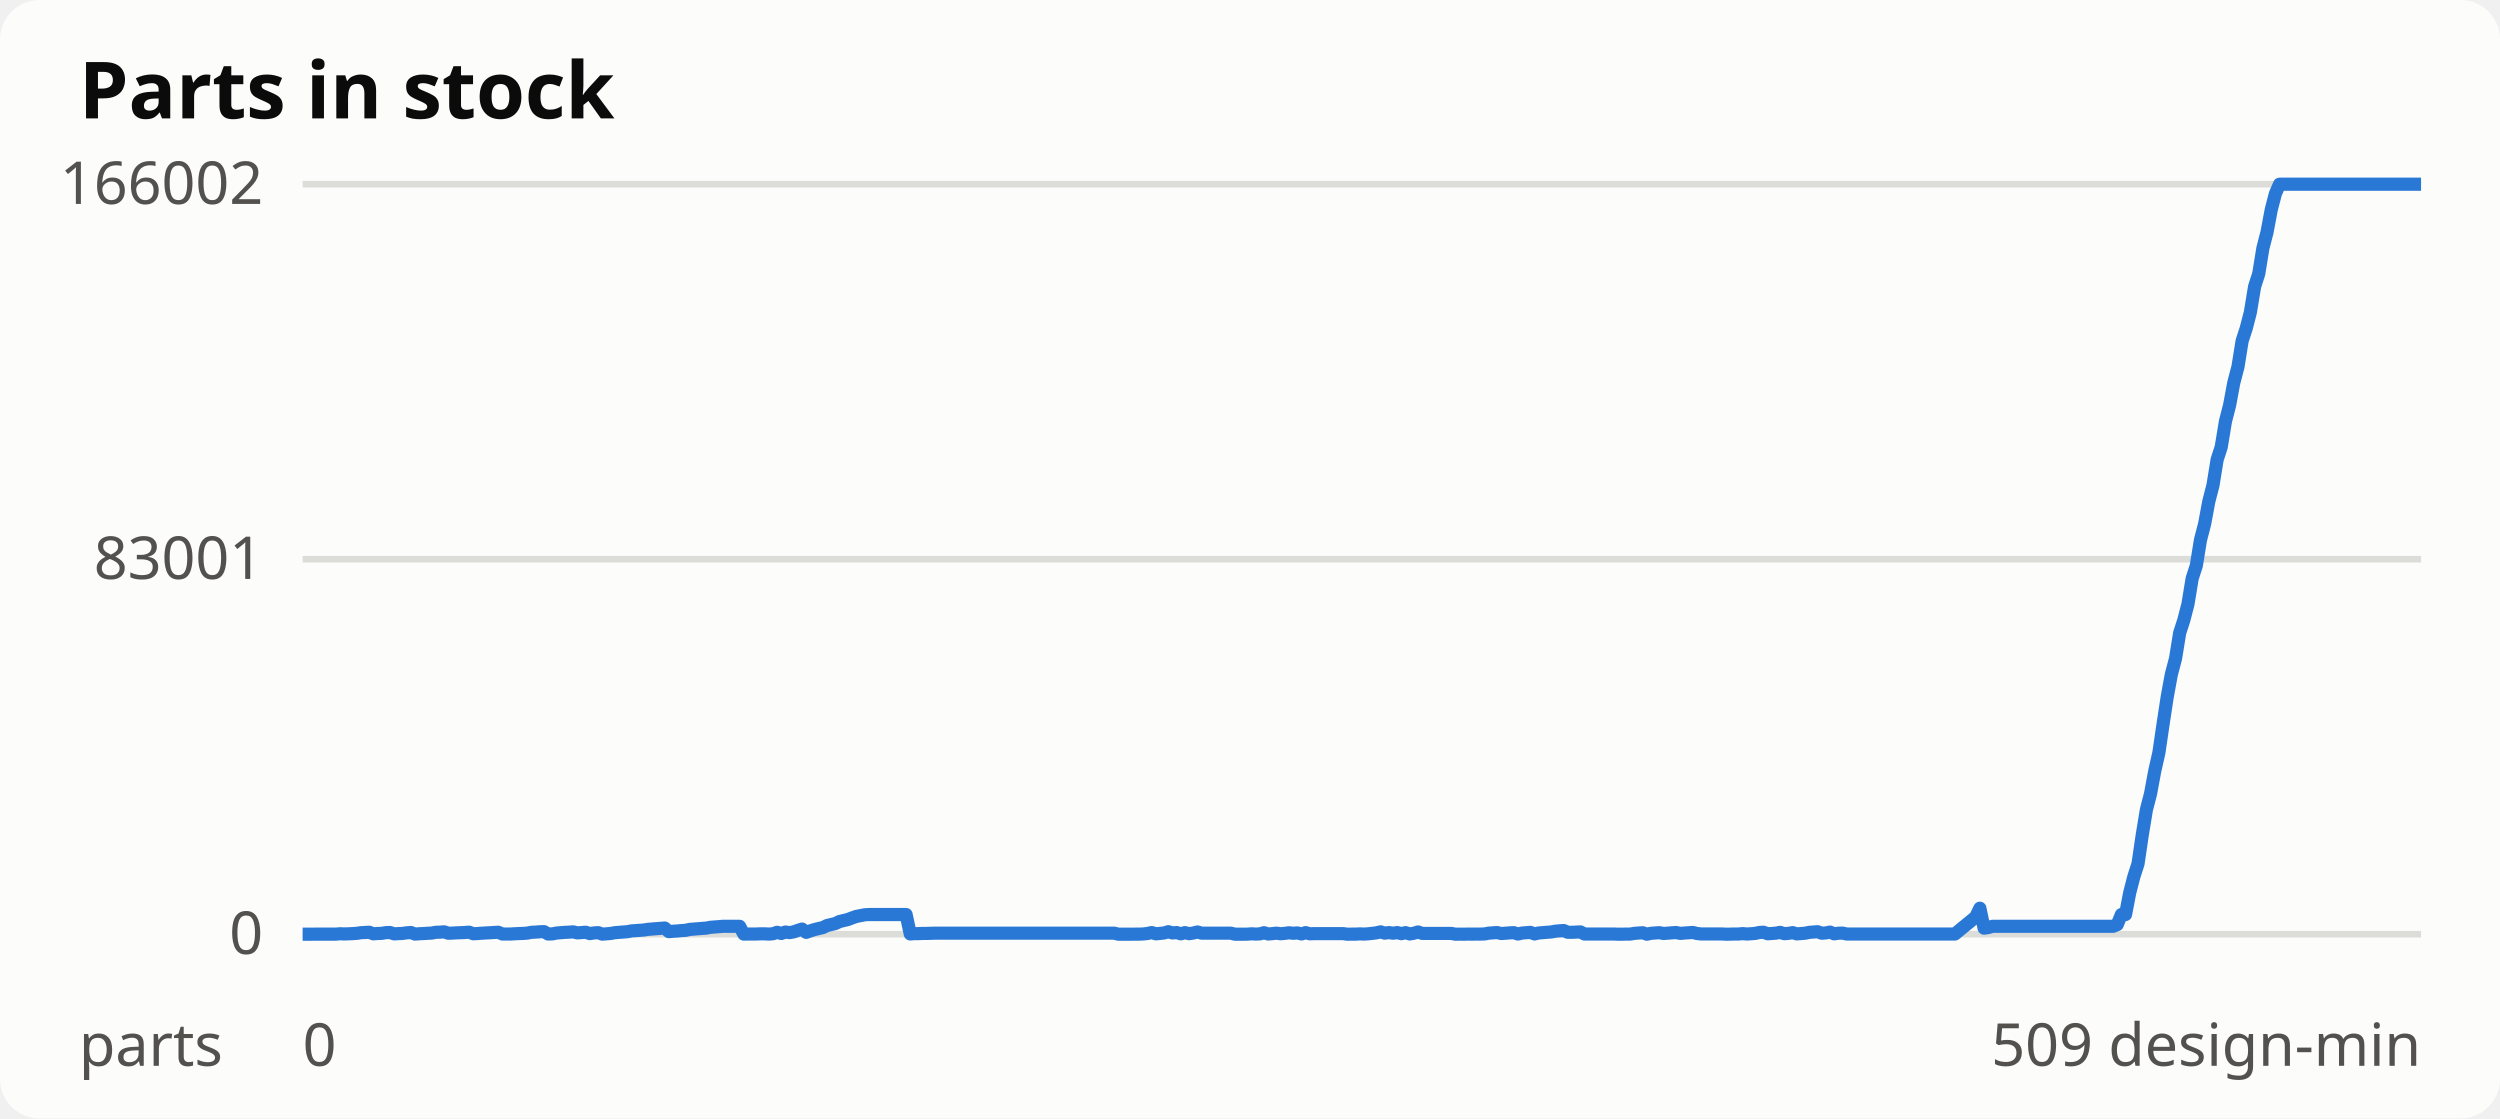
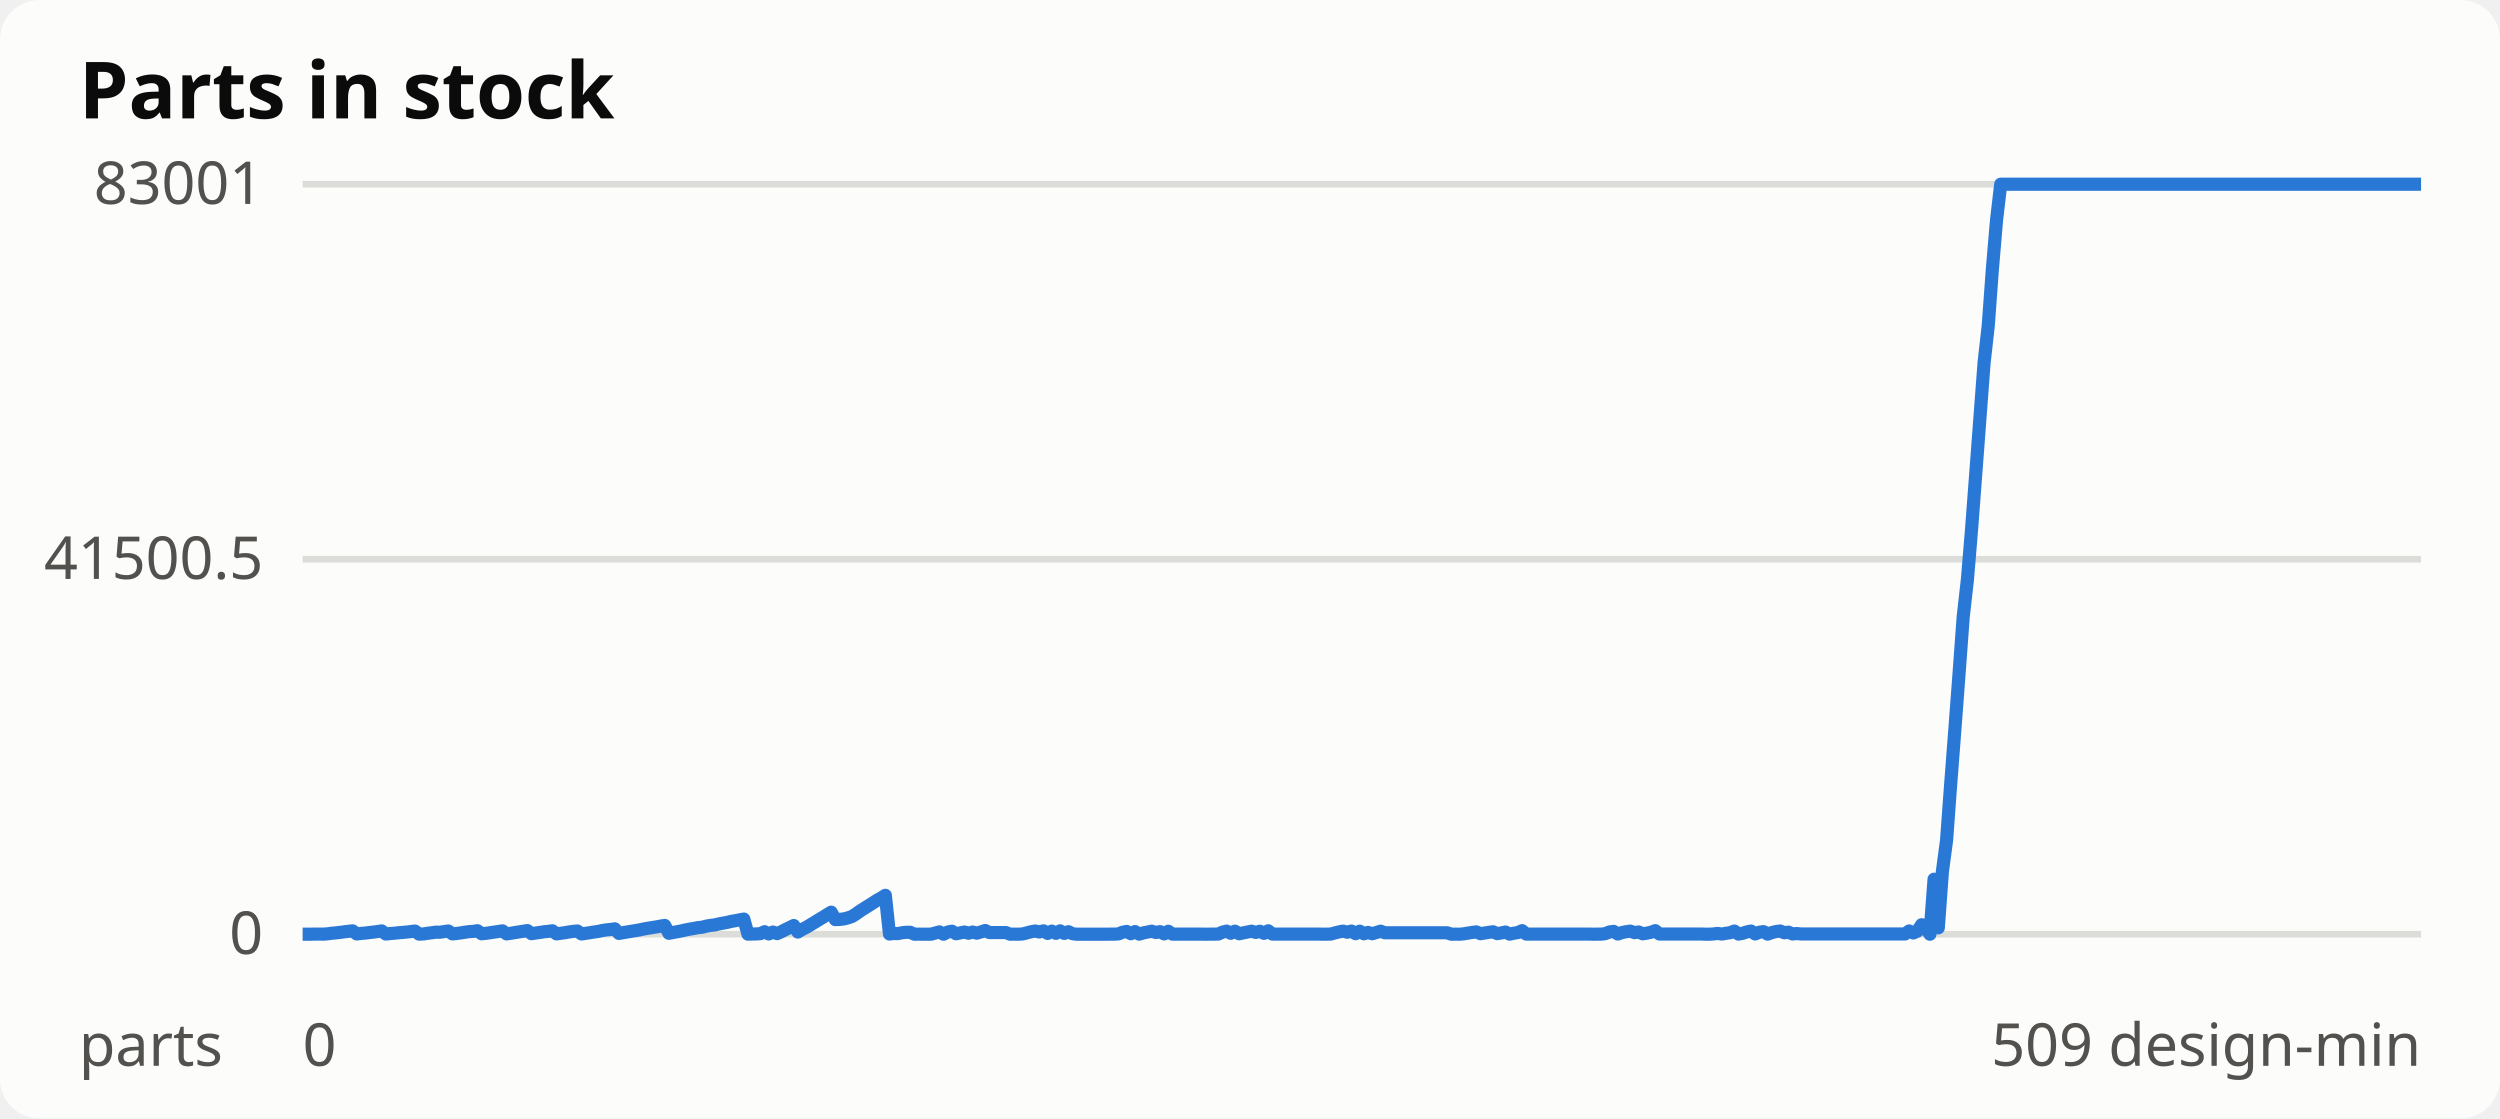
<svg xmlns="http://www.w3.org/2000/svg" width="380" height="170" viewBox="0 0 380 170" role="img">
  <style>
    .surface { fill: #fcfcfb; }
    .ink { fill: #0b0b0b; }
    .ink-2 { fill: #52514e; }
    .grid { stroke: #dcdcd8; stroke-width: 1; }
    .axis { stroke: #b4b3ae; stroke-width: 1; }
    .line { fill: none; stroke: #2a78d6; stroke-width: 2; stroke-linejoin: round; }
    .band { fill: #2a78d6; opacity: 0.12; }
    .ok { fill: #008300; }
    .over { fill: #e34948; }
    text { font-family: ui-sans-serif, system-ui, sans-serif; }
    @media (prefers-color-scheme: dark) {
      .surface { fill: #1a1a19; }
      .ink { fill: #ffffff; }
      .ink-2 { fill: #c3c2b7; }
      .grid { stroke: #33332f; }
      .axis { stroke: #55554f; }
      .line { stroke: #3987e5; }
      .band { fill: #3987e5; opacity: 0.18; }
      .over { fill: #e66767; }
    }
  </style>
  <rect class="surface" width="380" height="170" rx="6" />
  <text class="ink" x="12" y="18" font-size="12" font-weight="600">Parts in stock</text>
  <line class="grid" x1="46" y1="142" x2="368" y2="142" />
  <text class="ink-2" x="40" y="145" font-size="9" text-anchor="end">0</text>
  <line class="grid" x1="46" y1="85" x2="368" y2="85" />
-   <text class="ink-2" x="40" y="88" font-size="9" text-anchor="end">83001</text>
+   <text class="ink-2" x="40" y="88" font-size="9" text-anchor="end">41500.5</text>
  <line class="grid" x1="46" y1="28" x2="368" y2="28" />
-   <text class="ink-2" x="40" y="31" font-size="9" text-anchor="end">166002</text>
-   <path class="line" d="M46 142 L46.63 142 L47.27 142 L47.9 141.99 L48.53 141.99 L49.16 141.99 L49.8 141.99 L50.43 141.99 L51.06 141.99 L51.69 141.93 L52.33 141.96 L52.96 141.94 L53.59 141.91 L54.22 141.87 L54.86 141.77 L55.49 141.74 L56.12 141.7 L56.75 141.94 L57.39 141.89 L58.02 141.87 L58.65 141.76 L59.28 141.74 L59.92 141.95 L60.55 141.91 L61.18 141.88 L61.82 141.79 L62.45 141.74 L63.08 141.98 L63.71 141.93 L64.35 141.9 L64.98 141.86 L65.61 141.83 L66.24 141.71 L66.88 141.69 L67.51 141.64 L68.14 141.85 L68.77 141.83 L69.41 141.79 L70.04 141.77 L70.67 141.74 L71.3 141.69 L71.94 141.93 L72.57 141.9 L73.2 141.85 L73.83 141.81 L74.47 141.78 L75.1 141.74 L75.73 141.7 L76.37 141.97 L77 141.97 L77.63 141.97 L78.26 141.93 L78.9 141.9 L79.53 141.88 L80.16 141.83 L80.79 141.71 L81.43 141.68 L82.06 141.63 L82.69 141.61 L83.32 141.97 L83.96 141.95 L84.59 141.82 L85.22 141.77 L85.85 141.72 L86.49 141.69 L87.12 141.64 L87.75 141.8 L88.39 141.75 L89.02 141.7 L89.65 141.91 L90.28 141.81 L90.92 141.76 L91.55 141.99 L92.18 141.94 L92.81 141.89 L93.45 141.77 L94.08 141.72 L94.71 141.67 L95.34 141.62 L95.98 141.5 L96.61 141.45 L97.24 141.41 L97.87 141.36 L98.51 141.26 L99.14 141.21 L99.77 141.16 L100.4 141.11 L101.04 141.06 L101.67 141.61 L102.3 141.55 L102.94 141.51 L103.57 141.45 L104.2 141.41 L104.83 141.27 L105.47 141.22 L106.1 141.17 L106.73 141.12 L107.36 141.07 L108 140.95 L108.63 140.9 L109.26 140.85 L109.89 140.8 L110.53 140.8 L111.16 140.8 L111.79 140.8 L112.42 140.8 L113.06 141.98 L113.69 141.97 L114.32 141.97 L114.95 141.97 L115.59 141.94 L116.22 141.94 L116.85 141.98 L117.49 141.93 L118.12 141.71 L118.75 141.89 L119.38 141.67 L120.02 141.76 L120.65 141.64 L121.28 141.42 L121.91 141.22 L122.55 141.72 L123.18 141.49 L123.81 141.29 L124.44 141.14 L125.08 140.99 L125.71 140.68 L126.34 140.53 L126.97 140.38 L127.61 140.07 L128.24 139.92 L128.87 139.77 L129.5 139.53 L130.14 139.3 L130.77 139.18 L131.4 139.05 L132.04 139.01 L132.67 139.01 L133.3 139.01 L133.93 139.01 L134.57 139.01 L135.2 139.01 L135.83 139.01 L136.46 139.01 L137.1 139.01 L137.73 139.01 L138.36 141.96 L138.99 141.91 L139.63 141.91 L140.26 141.88 L140.89 141.88 L141.52 141.86 L142.16 141.84 L142.79 141.84 L143.42 141.84 L144.06 141.84 L144.69 141.84 L145.32 141.84 L145.95 141.84 L146.59 141.84 L147.22 141.84 L147.85 141.84 L148.48 141.84 L149.12 141.84 L149.75 141.84 L150.38 141.84 L151.01 141.84 L151.65 141.84 L152.28 141.84 L152.91 141.84 L153.54 141.84 L154.18 141.84 L154.81 141.84 L155.44 141.84 L156.07 141.84 L156.71 141.84 L157.34 141.84 L157.97 141.84 L158.61 141.84 L159.24 141.84 L159.87 141.84 L160.5 141.84 L161.14 141.84 L161.77 141.84 L162.4 141.84 L163.03 141.84 L163.67 141.84 L164.3 141.84 L164.93 141.84 L165.56 141.84 L166.2 141.84 L166.83 141.84 L167.46 141.84 L168.09 141.84 L168.73 141.84 L169.36 141.84 L169.99 142 L170.62 142 L171.26 142 L171.89 142 L172.52 141.99 L173.16 141.99 L173.79 141.96 L174.42 141.89 L175.05 141.75 L175.69 141.94 L176.32 141.88 L176.95 141.81 L177.58 141.62 L178.22 141.81 L178.85 141.75 L179.48 141.94 L180.11 141.76 L180.75 141.92 L181.38 141.82 L182.01 141.66 L182.64 141.84 L183.28 141.84 L183.91 141.84 L184.54 141.84 L185.17 141.84 L185.81 141.84 L186.44 141.84 L187.07 141.84 L187.71 142 L188.34 142 L188.97 142 L189.6 141.99 L190.24 141.94 L190.87 141.98 L191.5 141.95 L192.13 141.77 L192.77 141.97 L193.4 141.91 L194.03 141.84 L194.66 141.93 L195.3 141.87 L195.93 141.78 L196.56 141.86 L197.19 141.8 L197.83 141.96 L198.46 141.76 L199.09 141.94 L199.72 141.91 L200.36 141.91 L200.99 141.91 L201.62 141.91 L202.26 141.91 L202.89 141.91 L203.52 141.91 L204.15 141.91 L204.79 142 L205.42 141.99 L206.05 141.99 L206.68 141.95 L207.32 141.98 L207.95 141.94 L208.58 141.87 L209.21 141.79 L209.85 141.64 L210.48 141.84 L211.11 141.75 L211.74 141.85 L212.38 141.75 L213.01 141.92 L213.64 141.76 L214.28 141.96 L214.91 141.85 L215.54 141.66 L216.17 141.88 L216.81 141.88 L217.44 141.88 L218.07 141.88 L218.7 141.88 L219.34 141.88 L219.97 141.88 L220.6 141.88 L221.23 142 L221.87 141.99 L222.5 142 L223.13 141.98 L223.76 141.99 L224.4 141.98 L225.03 141.98 L225.66 141.96 L226.29 141.84 L226.93 141.79 L227.56 141.75 L228.19 141.9 L228.83 141.85 L229.46 141.8 L230.09 141.76 L230.72 141.97 L231.36 141.82 L231.99 141.77 L232.62 141.72 L233.25 141.96 L233.89 141.81 L234.52 141.76 L235.15 141.71 L235.78 141.66 L236.42 141.54 L237.05 141.49 L237.68 141.44 L238.31 141.71 L238.95 141.71 L239.58 141.68 L240.21 141.65 L240.84 141.97 L241.48 141.97 L242.11 141.97 L242.74 141.97 L243.38 141.97 L244.01 141.97 L244.64 141.97 L245.27 141.97 L245.91 142 L246.54 142 L247.17 141.98 L247.8 141.98 L248.44 141.87 L249.07 141.82 L249.7 141.78 L250.33 142 L250.97 141.86 L251.6 141.81 L252.23 141.77 L252.86 141.89 L253.5 141.84 L254.13 141.79 L254.76 141.74 L255.39 141.88 L256.03 141.82 L256.66 141.78 L257.29 141.73 L257.93 141.89 L258.56 141.96 L259.19 141.96 L259.82 141.96 L260.46 141.96 L261.09 141.96 L261.72 141.96 L262.35 142 L262.99 141.99 L263.62 141.97 L264.25 141.97 L264.88 141.91 L265.52 141.97 L266.15 141.93 L266.78 141.88 L267.41 141.74 L268.05 141.7 L268.68 141.93 L269.31 141.89 L269.94 141.84 L270.58 141.72 L271.21 141.92 L271.84 141.87 L272.48 141.76 L273.11 141.95 L273.74 141.9 L274.37 141.85 L275.01 141.72 L275.64 141.67 L276.27 141.62 L276.9 141.85 L277.54 141.8 L278.17 141.68 L278.8 141.94 L279.43 141.85 L280.07 141.83 L280.7 141.97 L281.33 141.97 L281.96 141.97 L282.6 141.97 L283.23 141.97 L283.86 141.97 L284.5 141.97 L285.13 141.97 L285.76 141.97 L286.39 141.97 L287.03 141.97 L287.66 141.97 L288.29 141.97 L288.92 141.97 L289.56 141.97 L290.19 141.97 L290.82 141.97 L291.45 141.97 L292.09 141.97 L292.72 141.97 L293.35 141.97 L293.98 141.97 L294.62 141.97 L295.25 141.97 L295.88 141.97 L296.51 141.97 L297.15 141.97 L297.78 141.45 L298.41 140.93 L299.05 140.41 L299.68 139.89 L300.31 139.37 L300.94 138.05 L301.58 141.08 L302.21 140.99 L302.84 140.8 L303.47 140.8 L304.11 140.8 L304.74 140.8 L305.37 140.8 L306 140.8 L306.64 140.8 L307.27 140.8 L307.9 140.8 L308.53 140.8 L309.17 140.8 L309.8 140.8 L310.43 140.8 L311.06 140.8 L311.7 140.8 L312.33 140.8 L312.96 140.8 L313.6 140.8 L314.23 140.8 L314.86 140.8 L315.49 140.8 L316.13 140.8 L316.76 140.8 L317.39 140.8 L318.02 140.8 L318.66 140.8 L319.29 140.8 L319.92 140.8 L320.55 140.8 L321.19 140.8 L321.82 140.54 L322.45 139.01 L323.08 139.01 L323.72 135.68 L324.35 133.24 L324.98 131.29 L325.61 126.99 L326.25 123.09 L326.88 120.66 L327.51 117.25 L328.15 114.41 L328.78 110.11 L329.41 105.97 L330.04 102.53 L330.68 100.1 L331.31 96.2 L331.94 94.26 L332.57 91.82 L333.21 87.92 L333.84 85.98 L334.47 82.08 L335.1 79.65 L335.74 76.21 L336.37 73.78 L337 69.88 L337.63 67.93 L338.27 64.04 L338.9 61.6 L339.53 58.2 L340.17 55.76 L340.8 51.83 L341.43 49.89 L342.06 47.45 L342.7 43.56 L343.33 41.61 L343.96 37.72 L344.59 35.28 L345.23 31.87 L345.86 29.44 L346.49 28 L347.12 28 L347.76 28 L348.39 28 L349.02 28 L349.65 28 L350.29 28 L350.92 28 L351.55 28 L352.18 28 L352.82 28 L353.45 28 L354.08 28 L354.72 28 L355.35 28 L355.98 28 L356.61 28 L357.25 28 L357.88 28 L358.51 28 L359.14 28 L359.78 28 L360.41 28 L361.04 28 L361.67 28 L362.31 28 L362.94 28 L363.57 28 L364.2 28 L364.84 28 L365.47 28 L366.1 28 L366.73 28 L367.37 28 L368 28 L368 28" />
+   <text class="ink-2" x="40" y="31" font-size="9" text-anchor="end">83001</text>
+   <path class="line" d="M46 142 L46.63 142 L47.27 142 L47.9 141.98 L48.53 141.98 L49.16 141.99 L49.8 141.94 L50.43 141.85 L51.06 141.8 L51.69 141.72 L52.33 141.64 L52.96 141.56 L53.59 141.49 L54.22 141.96 L54.86 141.88 L55.49 141.83 L56.12 141.75 L56.75 141.68 L57.39 141.59 L58.02 141.5 L58.65 141.97 L59.28 141.9 L59.92 141.85 L60.55 141.78 L61.18 141.73 L61.82 141.67 L62.45 141.6 L63.08 141.52 L63.71 141.99 L64.35 141.96 L64.98 141.86 L65.61 141.78 L66.24 141.69 L66.88 141.7 L67.51 141.6 L68.14 141.51 L68.77 141.95 L69.41 141.89 L70.04 141.8 L70.67 141.7 L71.3 141.61 L71.94 141.57 L72.57 141.47 L73.2 141.93 L73.83 141.87 L74.47 141.78 L75.1 141.68 L75.73 141.59 L76.37 141.49 L77 141.95 L77.63 141.86 L78.26 141.75 L78.9 141.65 L79.53 141.55 L80.16 141.45 L80.79 141.92 L81.43 141.82 L82.06 141.73 L82.69 141.63 L83.32 141.57 L83.96 141.48 L84.59 141.95 L85.22 141.86 L85.85 141.77 L86.49 141.66 L87.12 141.57 L87.75 141.51 L88.39 141.96 L89.02 141.87 L89.65 141.77 L90.28 141.67 L90.92 141.58 L91.55 141.44 L92.18 141.34 L92.81 141.28 L93.45 141.18 L94.08 141.88 L94.71 141.77 L95.34 141.66 L95.98 141.55 L96.61 141.45 L97.24 141.34 L97.87 141.2 L98.51 141.09 L99.14 140.99 L99.77 140.89 L100.4 140.77 L101.04 140.67 L101.67 141.86 L102.3 141.74 L102.94 141.62 L103.57 141.5 L104.2 141.35 L104.83 141.23 L105.47 141.12 L106.1 141 L106.73 140.94 L107.36 140.77 L108 140.66 L108.63 140.59 L109.26 140.44 L109.89 140.32 L110.53 140.2 L111.16 140.05 L111.79 139.94 L112.42 139.82 L113.06 139.7 L113.69 141.99 L114.32 141.97 L114.95 141.96 L115.59 141.91 L116.22 141.62 L116.85 141.96 L117.49 141.67 L118.12 141.91 L118.75 141.63 L119.38 141.3 L120.02 140.99 L120.65 140.68 L121.28 141.67 L121.91 141.28 L122.55 140.96 L123.18 140.58 L123.81 140.2 L124.44 139.81 L125.08 139.43 L125.71 139.03 L126.34 138.65 L126.97 139.78 L127.61 139.75 L128.24 139.68 L128.87 139.52 L129.5 139.31 L130.14 138.9 L130.77 138.45 L131.4 138.05 L132.04 137.65 L132.67 137.25 L133.3 136.84 L133.93 136.5 L134.57 136.09 L135.2 141.97 L135.83 141.89 L136.46 141.91 L137.1 141.78 L137.73 141.71 L138.36 141.71 L138.99 142 L139.63 141.99 L140.26 142 L140.89 142 L141.52 142 L142.16 141.82 L142.79 141.65 L143.42 142 L144.06 141.67 L144.69 141.54 L145.32 141.93 L145.95 141.8 L146.59 141.67 L147.22 141.85 L147.85 141.67 L148.48 141.84 L149.12 141.65 L149.75 141.44 L150.38 141.75 L151.01 141.75 L151.65 141.75 L152.28 141.75 L152.91 141.75 L153.54 142 L154.18 141.99 L154.81 142 L155.44 141.96 L156.07 141.8 L156.71 141.63 L157.34 141.51 L157.97 141.66 L158.61 141.49 L159.24 141.88 L159.87 141.53 L160.5 141.87 L161.14 141.49 L161.77 141.88 L162.4 141.62 L163.03 141.93 L163.67 142 L164.3 142 L164.93 142 L165.56 142 L166.2 142 L166.83 142 L167.46 142 L168.09 142 L168.73 141.99 L169.36 141.99 L169.99 141.96 L170.62 141.7 L171.26 141.58 L171.89 141.93 L172.52 141.6 L173.16 141.99 L173.79 141.8 L174.42 141.67 L175.05 141.54 L175.69 141.74 L176.32 141.61 L176.95 141.95 L177.58 141.55 L178.22 141.99 L178.85 141.99 L179.48 141.99 L180.11 141.99 L180.75 141.99 L181.38 141.99 L182.01 141.99 L182.64 141.99 L183.28 142 L183.91 141.99 L184.54 141.99 L185.17 141.98 L185.81 141.69 L186.44 141.53 L187.07 141.86 L187.71 141.54 L188.34 141.93 L188.97 141.8 L189.6 141.67 L190.24 141.54 L190.87 141.73 L191.5 141.55 L192.13 141.87 L192.77 141.48 L193.4 141.98 L194.03 141.98 L194.66 141.98 L195.3 141.98 L195.93 141.98 L196.56 141.98 L197.19 141.98 L197.83 141.98 L198.46 141.98 L199.09 141.98 L199.72 141.98 L200.36 141.98 L200.99 142 L201.62 141.99 L202.26 141.98 L202.89 141.81 L203.52 141.65 L204.15 141.53 L204.79 141.7 L205.42 141.52 L206.05 141.92 L206.68 141.54 L207.32 141.93 L207.95 141.73 L208.58 141.93 L209.21 141.74 L209.85 141.54 L210.48 141.78 L211.11 141.78 L211.74 141.78 L212.38 141.78 L213.01 141.78 L213.64 141.78 L214.28 141.78 L214.91 141.78 L215.54 141.78 L216.17 141.78 L216.81 141.78 L217.44 141.78 L218.07 141.78 L218.7 141.78 L219.34 141.78 L219.97 141.78 L220.6 142 L221.23 141.99 L221.87 142 L222.5 141.94 L223.13 141.83 L223.76 141.73 L224.4 141.65 L225.03 141.92 L225.66 141.82 L226.29 141.72 L226.93 141.63 L227.56 141.91 L228.19 141.81 L228.83 141.67 L229.46 141.99 L230.09 141.85 L230.72 141.75 L231.36 141.46 L231.99 141.98 L232.62 141.98 L233.25 141.98 L233.89 141.98 L234.52 141.98 L235.15 141.98 L235.78 141.98 L236.42 141.98 L237.05 141.98 L237.68 141.98 L238.31 141.98 L238.95 141.98 L239.58 141.98 L240.21 141.98 L240.84 141.98 L241.48 141.98 L242.11 142 L242.74 141.99 L243.38 141.99 L244.01 141.91 L244.64 141.66 L245.27 141.57 L245.91 141.97 L246.54 141.75 L247.17 141.62 L247.8 141.53 L248.44 141.76 L249.07 141.66 L249.7 141.94 L250.33 141.84 L250.97 141.7 L251.6 141.46 L252.23 141.97 L252.86 141.97 L253.5 141.97 L254.13 141.97 L254.76 141.97 L255.39 141.97 L256.03 141.97 L256.66 141.97 L257.29 141.97 L257.93 141.97 L258.56 141.97 L259.19 142 L259.82 142 L260.46 141.96 L261.09 141.88 L261.72 141.98 L262.35 141.86 L262.99 141.77 L263.62 141.52 L264.25 141.98 L264.88 141.86 L265.52 141.65 L266.15 141.52 L266.78 141.96 L267.41 141.7 L268.05 141.61 L268.68 141.99 L269.31 141.75 L269.94 141.6 L270.58 141.51 L271.21 141.78 L271.84 141.69 L272.48 141.96 L273.11 141.9 L273.74 141.96 L274.37 141.96 L275.01 141.96 L275.64 141.96 L276.27 141.96 L276.9 141.96 L277.54 141.96 L278.17 141.96 L278.8 141.96 L279.43 141.96 L280.07 141.96 L280.7 141.96 L281.33 141.96 L281.96 141.96 L282.6 141.96 L283.23 141.96 L283.86 141.96 L284.5 141.96 L285.13 141.96 L285.76 141.96 L286.39 141.96 L287.03 141.96 L287.66 141.96 L288.29 141.96 L288.92 141.96 L289.56 141.96 L290.19 141.51 L290.82 141.81 L291.45 141.53 L292.09 140.56 L292.72 141.03 L293.35 142 L293.98 133.64 L294.62 141.03 L295.25 132.42 L295.88 127.71 L296.51 119.11 L297.15 110.75 L297.78 102.34 L298.41 93.74 L299.05 88.06 L299.68 80.42 L300.31 72.07 L300.94 63.66 L301.58 55.14 L302.21 49.54 L302.84 40.93 L303.47 33.5 L304.11 28 L304.74 28 L305.37 28 L306 28 L306.64 28 L307.27 28 L307.9 28 L308.53 28 L309.17 28 L309.8 28 L310.43 28 L311.06 28 L311.7 28 L312.33 28 L312.96 28 L313.6 28 L314.23 28 L314.86 28 L315.49 28 L316.13 28 L316.76 28 L317.39 28 L318.02 28 L318.66 28 L319.29 28 L319.92 28 L320.55 28 L321.19 28 L321.82 28 L322.45 28 L323.08 28 L323.72 28 L324.35 28 L324.98 28 L325.61 28 L326.25 28 L326.88 28 L327.51 28 L328.15 28 L328.78 28 L329.41 28 L330.04 28 L330.68 28 L331.31 28 L331.94 28 L332.57 28 L333.21 28 L333.84 28 L334.47 28 L335.1 28 L335.74 28 L336.37 28 L337 28 L337.63 28 L338.27 28 L338.9 28 L339.53 28 L340.17 28 L340.8 28 L341.43 28 L342.06 28 L342.7 28 L343.33 28 L343.96 28 L344.59 28 L345.23 28 L345.86 28 L346.49 28 L347.12 28 L347.76 28 L348.39 28 L349.02 28 L349.65 28 L350.29 28 L350.92 28 L351.55 28 L352.18 28 L352.82 28 L353.45 28 L354.08 28 L354.72 28 L355.35 28 L355.98 28 L356.61 28 L357.25 28 L357.88 28 L358.51 28 L359.14 28 L359.78 28 L360.41 28 L361.04 28 L361.67 28 L362.31 28 L362.94 28 L363.57 28 L364.2 28 L364.84 28 L365.47 28 L366.1 28 L366.73 28 L367.37 28 L368 28 L368 28" />
  <text class="ink-2" x="46" y="162" font-size="9">0</text>
  <text class="ink-2" x="368" y="162" font-size="9" text-anchor="end">509 design-min</text>
  <text class="ink-2" x="12" y="162" font-size="9">parts</text>
</svg>
